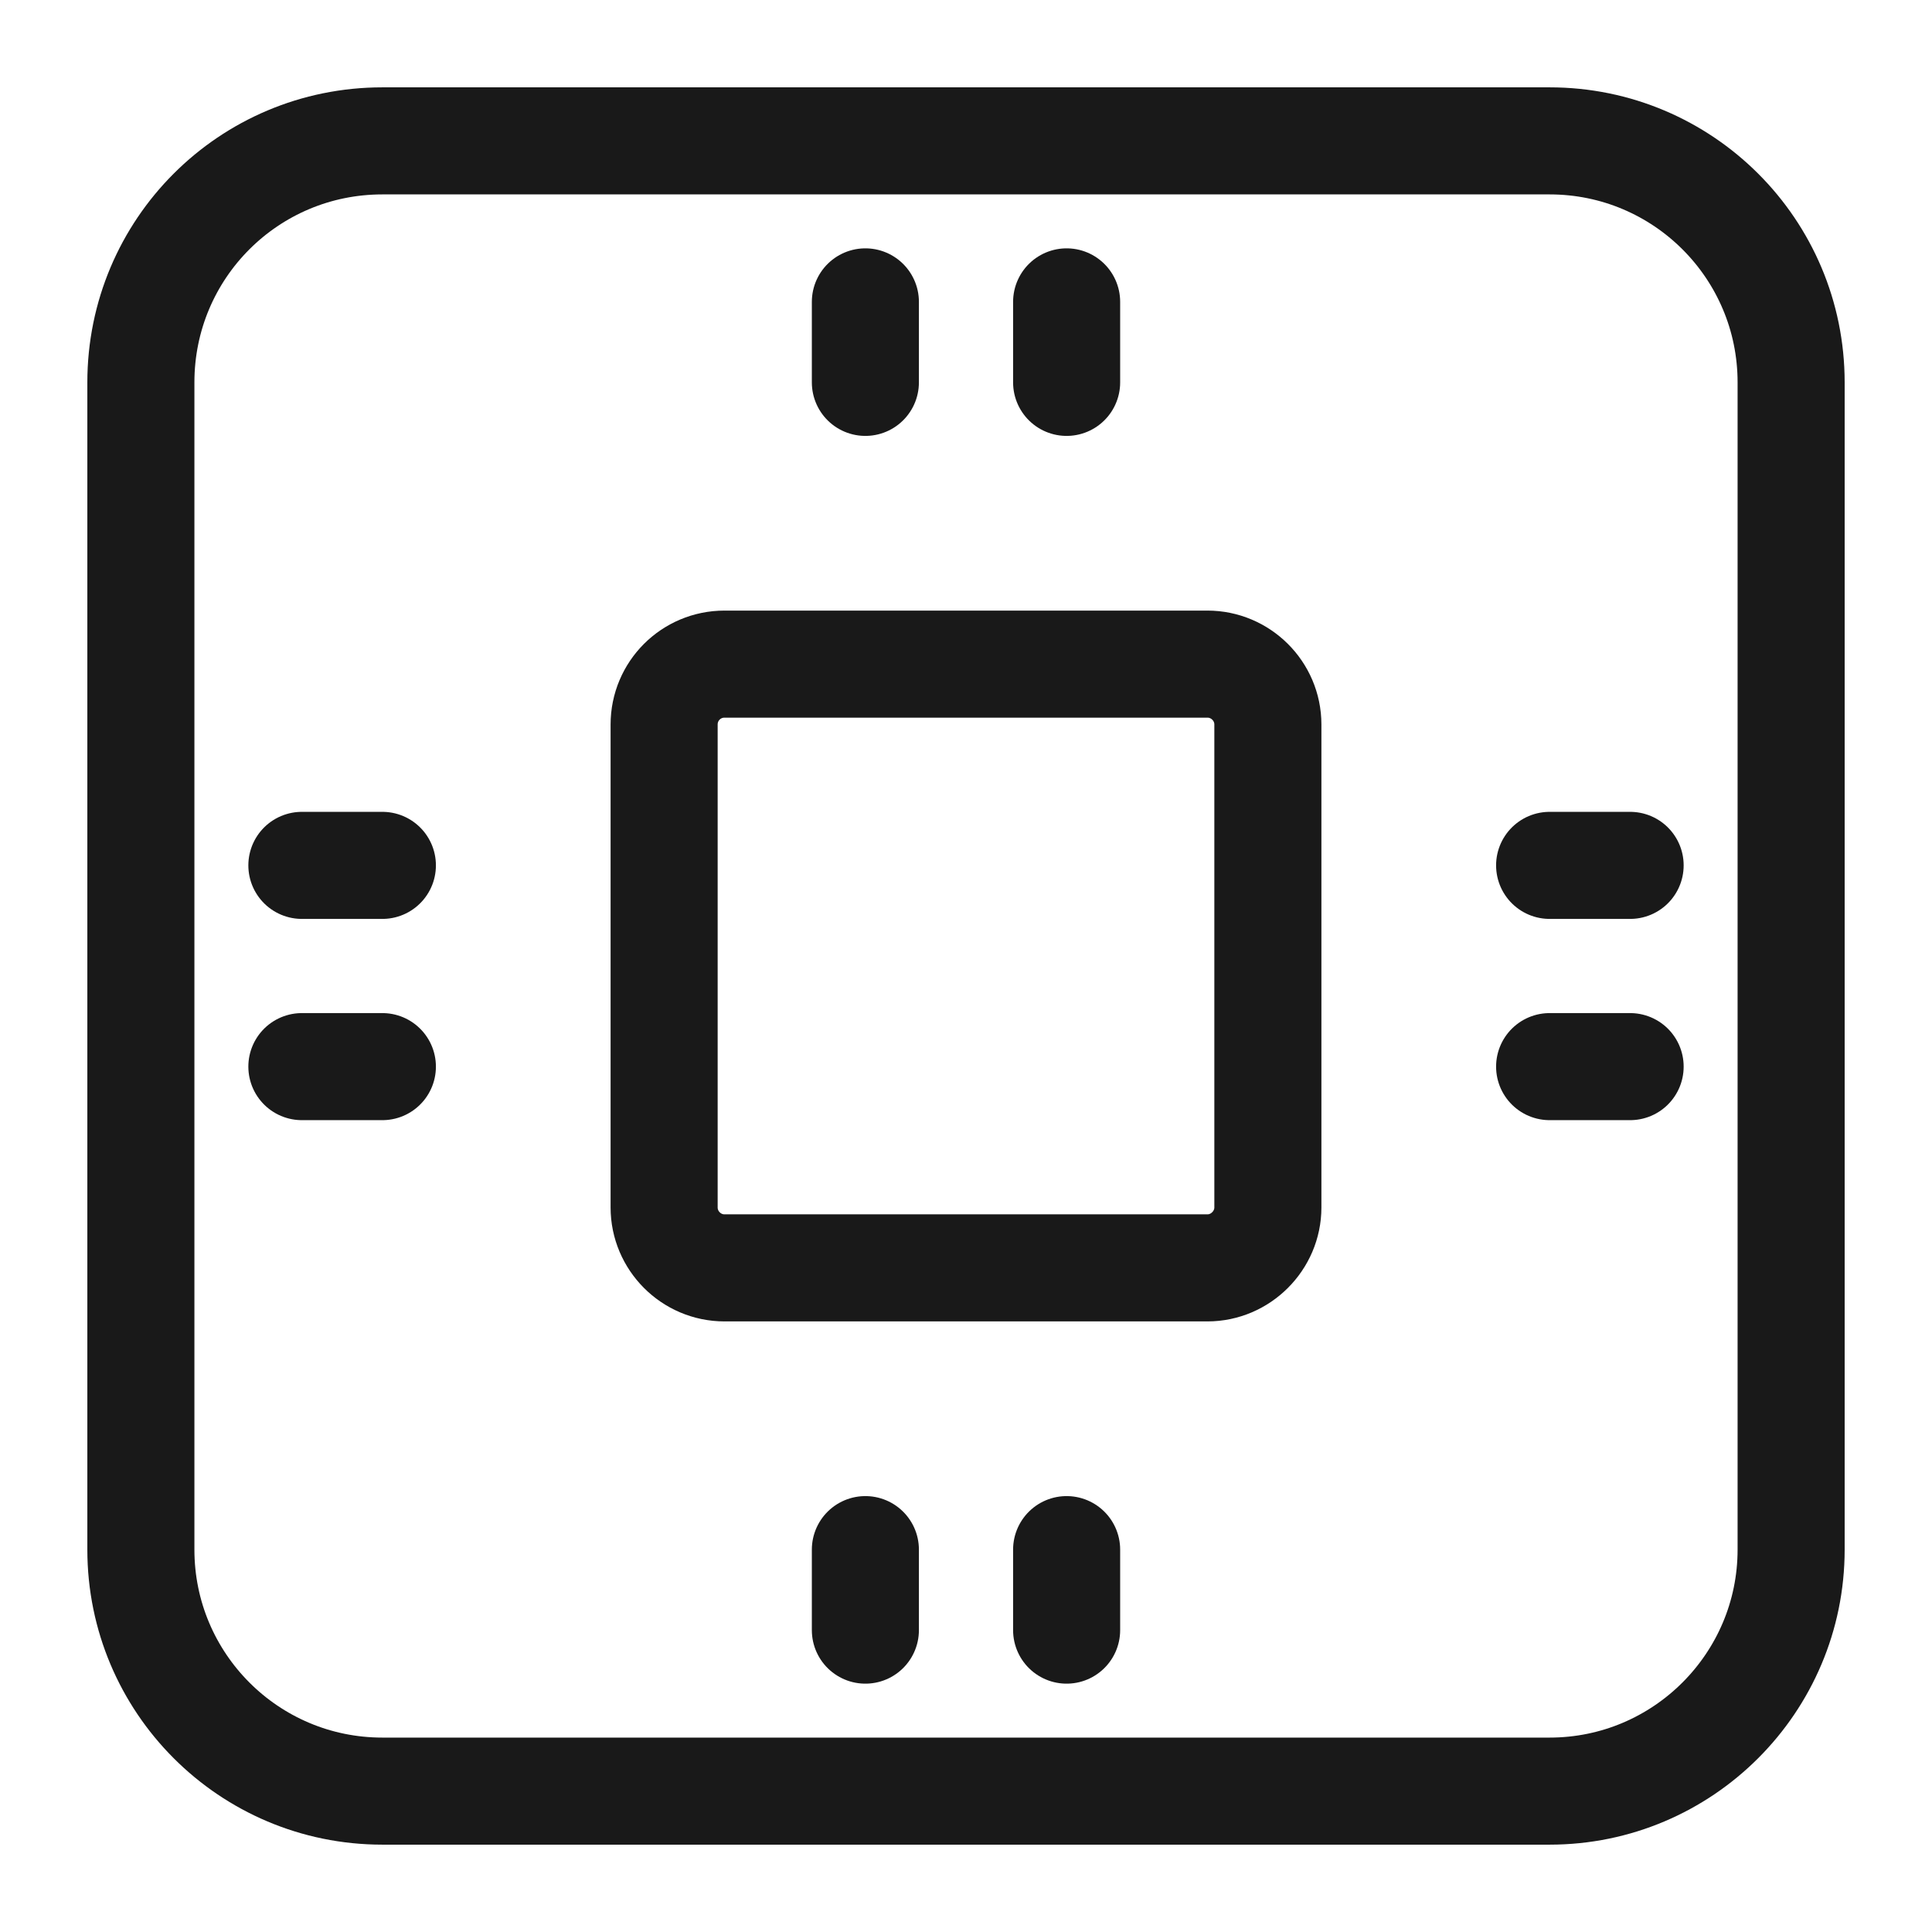
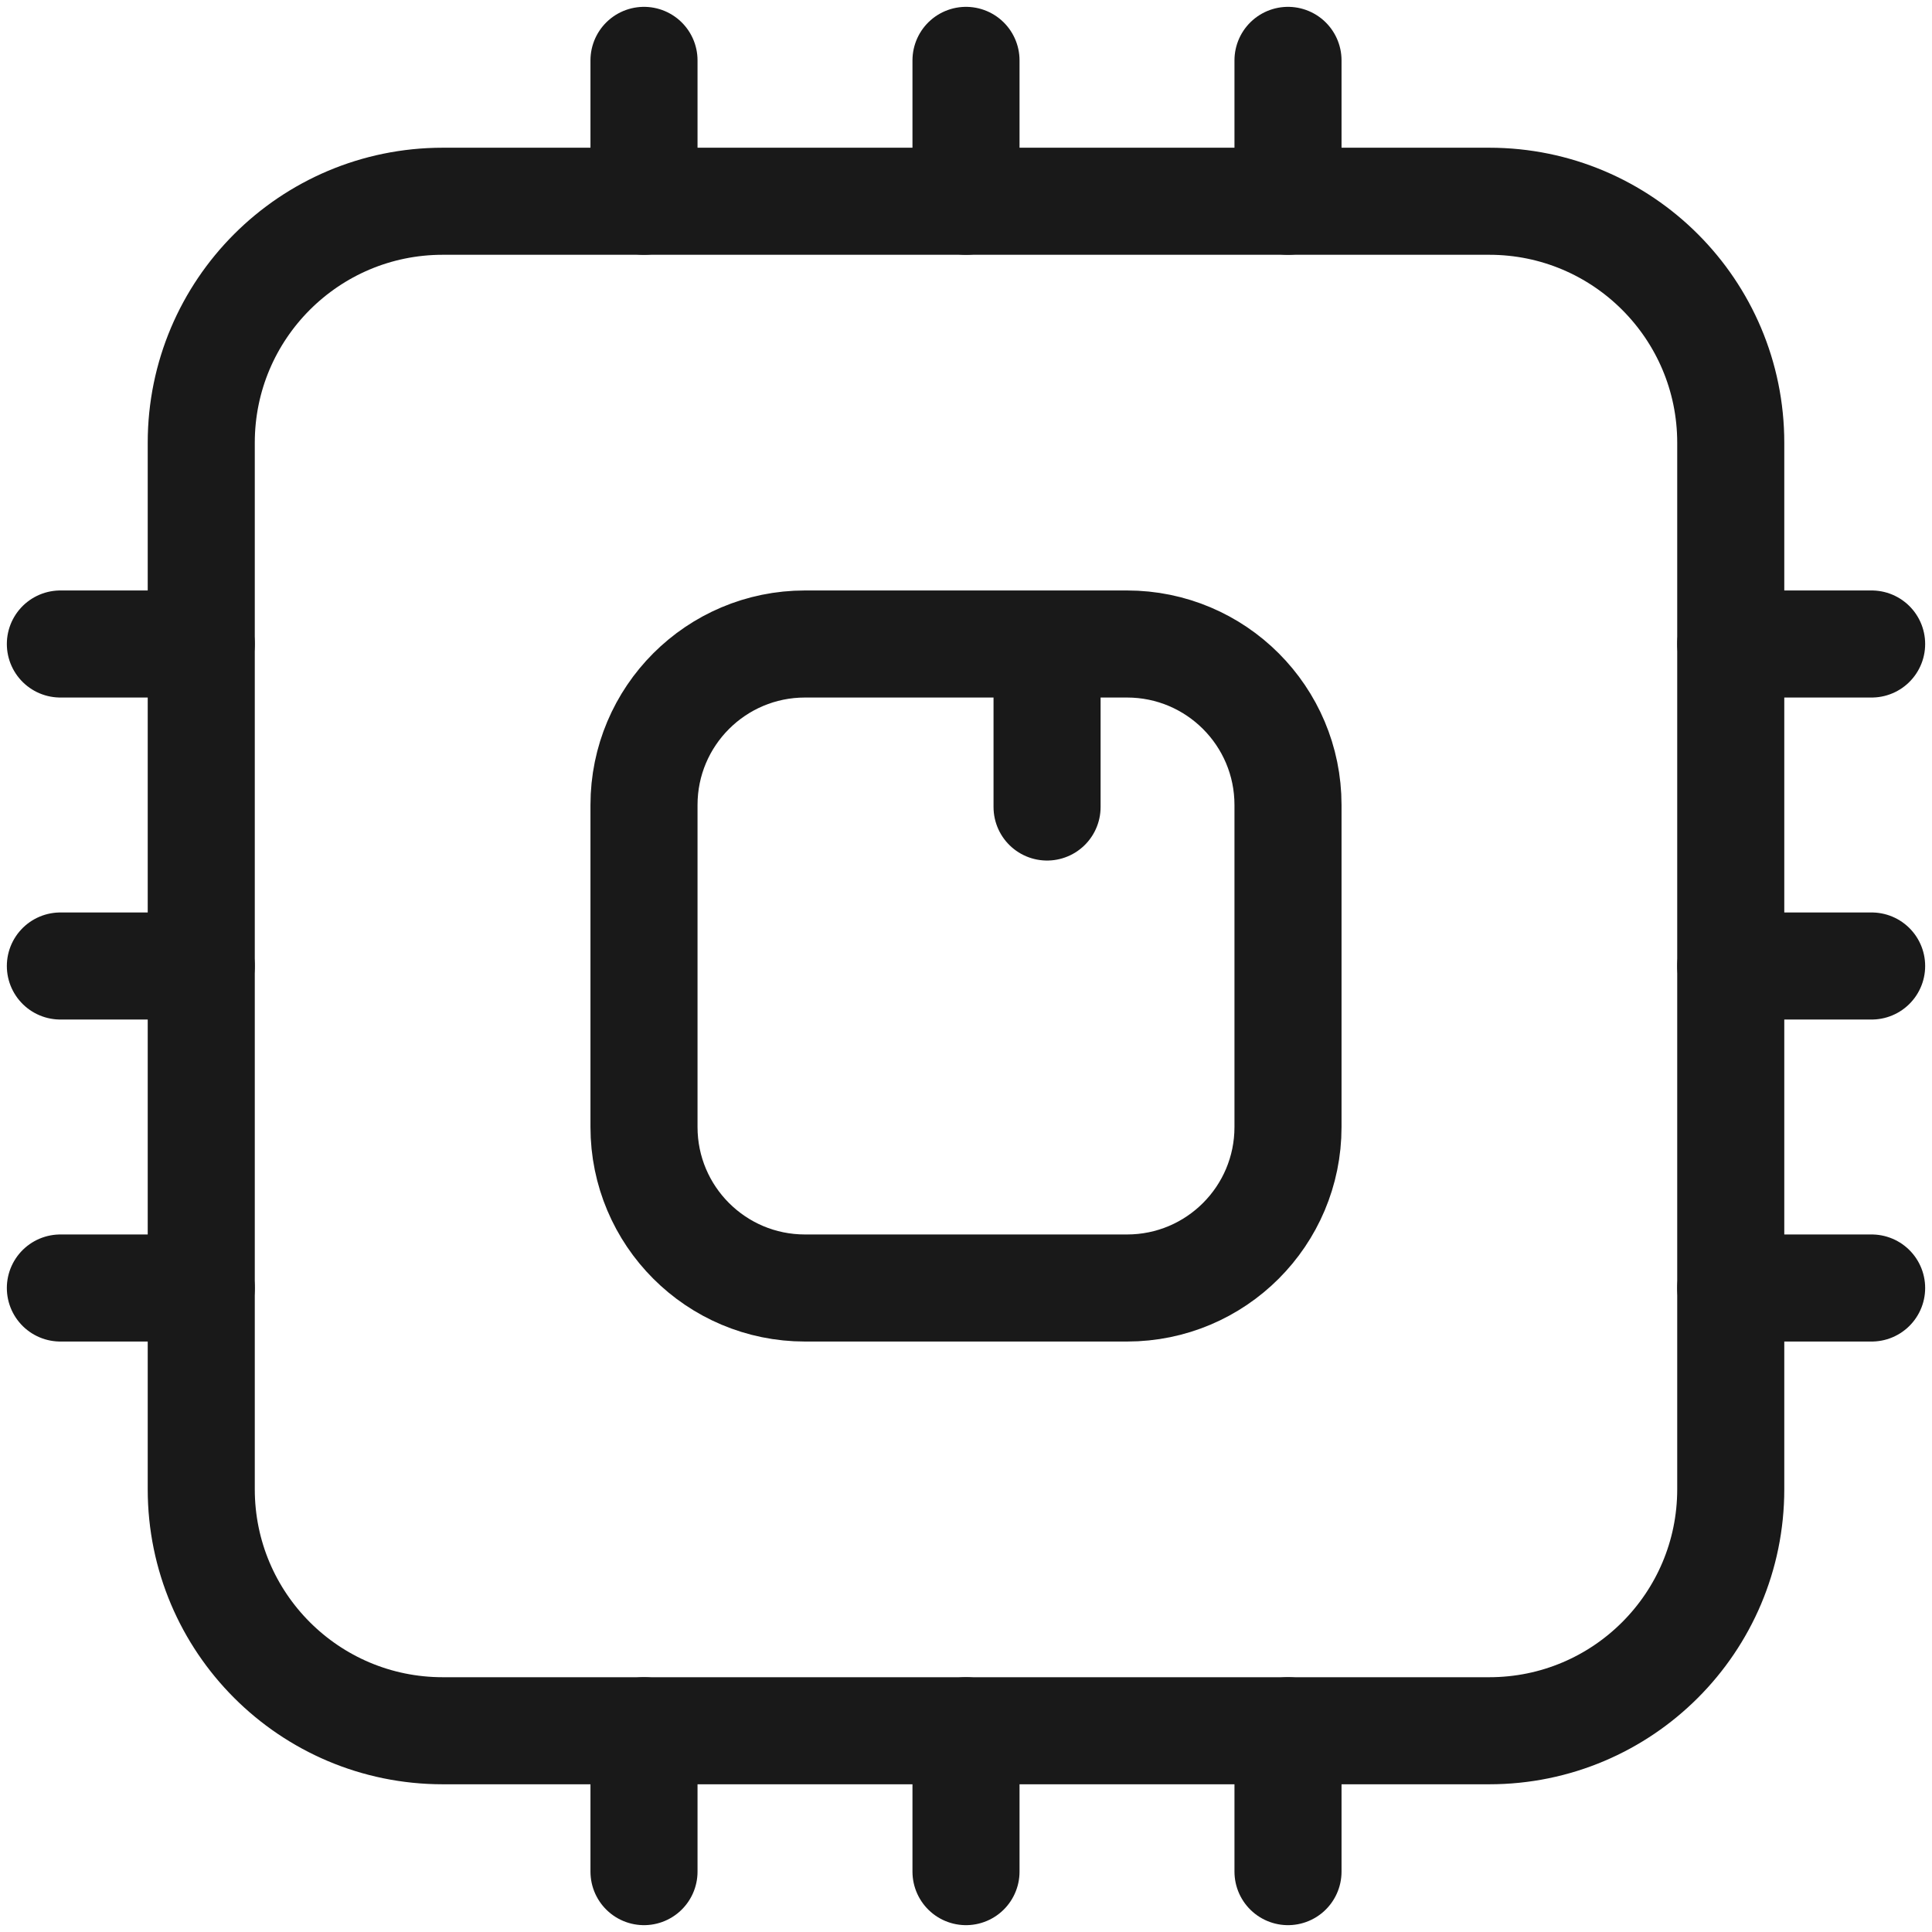
<svg xmlns="http://www.w3.org/2000/svg" viewBox="0 0 24 24" width="24" height="24" fill="none">
-   <mask id="mask_47" width="24" height="24" x="0" y="0" maskUnits="userSpaceOnUse">
-     <g filter="url(#pixso_custom_mask_type_outline)">
-       <g id="clip1105_155225">
-         <rect id="矩形 545814" width="24" height="24" x="0" y="0" fill="rgb(255,255,255)" />
+   <defs>
+     <filter id="pixso_custom_mask_type_luminance">
+       <feColorMatrix type="matrix" values="1 0 0 0 0 0 1 0 0 0 0 0 1 0 0 0 0 0 1 0 " />
+     </filter>
+   </defs>
+   <mask id="mask_43" width="24" height="24" x="0" y="0" maskUnits="userSpaceOnUse">
+     <g filter="url(#pixso_custom_mask_type_luminance)">
+       <g id="mask-2">
+         <path id="path-1" d="M24 0L24 24L0 24L0 0L24 0ZM13.5 6L12.5 6L12.5 9C12.5 9.276 12.724 9.5 13 9.5C13.276 9.5 13.5 9.276 13.5 9L13.5 6Z" fill="rgb(255,255,255)" fill-rule="evenodd" />
      </g>
    </g>
  </mask>
-   <mask id="mask_46" width="24" height="24" x="0" y="0" maskUnits="userSpaceOnUse">
-     <g filter="url(#pixso_custom_mask_type_outline)">
-       <g id="clip1105_155222">
-         <rect id="矩形 545813" width="24" height="24" x="0" y="0" fill="rgb(255,255,255)" />
-       </g>
+   <rect id="ic_ict_cpu" width="24" height="24" x="0" y="0" />
+   <g id="ic_ict_cpu-CPU/base/ic_ict_cpu">
+     <path id="path1" d="M0.753 11.991C0.753 10.233 0.747 8.476 0.753 6.718C0.749 5.868 0.854 5.02 1.064 4.196C1.524 2.452 2.661 1.417 4.403 1.015C5.277 0.826 6.169 0.738 7.063 0.751C10.434 0.751 13.804 0.751 17.175 0.751C18.026 0.746 18.875 0.843 19.703 1.041C21.499 1.481 22.576 2.618 22.986 4.407C23.171 5.253 23.259 6.116 23.249 6.982C23.249 10.389 23.249 13.796 23.249 17.203C23.254 18.046 23.157 18.887 22.96 19.706C22.521 21.503 21.378 22.575 19.589 22.985C18.715 23.173 17.823 23.262 16.929 23.249C13.573 23.249 10.217 23.249 6.861 23.249C6.003 23.256 5.148 23.16 4.313 22.963C2.509 22.524 1.427 21.381 1.017 19.583C0.808 18.669 0.753 17.753 0.753 16.828C0.753 15.216 0.753 13.604 0.753 11.991Z" fill="rgb(255,255,255)" fill-opacity="0" fill-rule="nonzero" />
+     <path id="path1" d="M0.753 6.718C0.749 5.868 0.854 5.02 1.064 4.196C1.524 2.452 2.661 1.417 4.403 1.015C5.277 0.826 6.169 0.738 7.063 0.751C10.434 0.751 13.804 0.751 17.175 0.751C18.026 0.746 18.875 0.843 19.703 1.041C21.499 1.481 22.576 2.618 22.986 4.407C23.171 5.253 23.259 6.116 23.249 6.982C23.249 10.389 23.249 13.796 23.249 17.203C23.254 18.046 23.157 18.887 22.96 19.706C22.521 21.503 21.378 22.575 19.589 22.985C18.715 23.173 17.823 23.262 16.929 23.249C13.573 23.249 10.217 23.249 6.861 23.249C6.003 23.256 5.148 23.16 4.313 22.963C2.509 22.524 1.427 21.381 1.017 19.583C0.808 18.669 0.753 17.753 0.753 16.828C0.753 15.216 0.753 13.604 0.753 11.991C0.753 10.233 0.747 8.476 0.753 6.718Z" fill-rule="nonzero" stroke="rgb(255,255,255)" stroke-opacity="0" stroke-width="1.33" />
+     <path id="path2" d="M0.753 6.718C0.749 5.868 0.854 5.02 1.064 4.196C1.524 2.452 2.661 1.417 4.403 1.015C5.277 0.826 6.169 0.738 7.063 0.751C10.434 0.751 13.804 0.751 17.175 0.751C18.026 0.746 18.875 0.843 19.703 1.041C21.499 1.481 22.576 2.618 22.986 4.407C23.171 5.253 23.259 6.116 23.249 6.982C23.249 10.389 23.249 13.796 23.249 17.203C23.254 18.046 23.157 18.887 22.96 19.706C22.521 21.503 21.378 22.575 19.589 22.985C18.715 23.173 17.823 23.262 16.929 23.249C13.573 23.249 10.217 23.249 6.861 23.249C6.003 23.256 5.148 23.16 4.313 22.963C2.509 22.524 1.427 21.381 1.017 19.583C0.808 18.669 0.753 17.753 0.753 16.828C0.753 15.216 0.753 13.604 0.753 11.991C0.753 10.233 0.747 8.476 0.753 6.718Z" opacity="0.2" fill-rule="nonzero" stroke="rgb(255,255,255)" stroke-opacity="0" stroke-width="1.33" />
+     <circle id="path3" cx="12" cy="12" r="12" fill="rgb(255,255,255)" fill-opacity="0" />
+     <path id="path4" d="M0.75 8L2.5 8M21.5 8L23.25 8M0.75 12L2.5 12M21.5 12L23.25 12M0.75 16L2.5 16M21.5 16L23.25 16M16 0.75L16 2.5M16 21.5L16 23.25M12 0.75L12 2.5M12 21.5L12 23.25M8 0.75L8 2.5M8 21.5L8 23.25" stroke="rgb(25,25,25)" stroke-linecap="round" stroke-linejoin="round" stroke-width="1.33" />
+     <path id="path5" d="M5.5 2.5L18.5 2.5C20.157 2.5 21.5 3.843 21.5 5.5L21.5 18.5C21.5 20.157 20.157 21.5 18.5 21.5L5.5 21.5C3.843 21.5 2.5 20.157 2.5 18.5L2.5 5.5C2.5 3.843 3.843 2.5 5.5 2.5Z" fill="rgb(255,255,255)" fill-opacity="0" fill-rule="evenodd" />
+     <path id="path5" d="M18.5 2.5C20.157 2.5 21.5 3.843 21.5 5.5L21.5 18.5C21.5 20.157 20.157 21.5 18.5 21.5L5.5 21.5C3.843 21.5 2.5 20.157 2.5 18.5L2.5 5.5C2.5 3.843 3.843 2.5 5.5 2.5L18.5 2.5Z" fill-rule="evenodd" stroke="rgb(25,25,25)" stroke-linecap="round" stroke-linejoin="round" stroke-width="1.33" />
+     <g id="path6" />
+     <g id="mask" mask="url(#mask_43)">
+       <path id="path7" d="M10 8L14 8C15.105 8 16 8.895 16 10L16 14C16 15.105 15.105 16 14 16L10 16C8.895 16 8 15.105 8 14L8 10C8 8.895 8.895 8 10 8Z" fill="rgb(255,255,255)" fill-opacity="0" fill-rule="evenodd" />
+       <path id="path7" d="M14 8C15.105 8 16 8.895 16 10L16 14C16 15.105 15.105 16 14 16L10 16C8.895 16 8 15.105 8 14L8 10C8 8.895 8.895 8 10 8L14 8Z" fill-rule="evenodd" stroke="rgb(255,255,255)" stroke-opacity="0" stroke-linejoin="round" stroke-width="1.33" />
    </g>
-   </mask>
-   <mask id="mask_45" width="24" height="24" x="0" y="0" maskUnits="userSpaceOnUse">
-     <g filter="url(#pixso_custom_mask_type_outline)">
-       <g id="clip1105_155216">
-         <rect id="矩形 545812" width="24" height="24" x="0" y="0" fill="rgb(255,255,255)" />
-       </g>
-     </g>
-   </mask>
-   <defs>
-     <filter id="pixso_custom_mask_type_outline">
-       <feColorMatrix type="matrix" values="0 0 0 0 1 0 0 0 0 1 0 0 0 0 1 0 0 0 1 0 " />
-     </filter>
-   </defs>
-   <mask id="mask_44" width="24" height="24" x="0" y="0" maskUnits="userSpaceOnUse">
-     <g filter="url(#pixso_custom_mask_type_outline)">
-       <g id="clip1105_155215">
-         <rect id="矩形 545815" width="24" height="24" x="0" y="0" fill="rgb(255,255,255)" />
-       </g>
-     </g>
-   </mask>
-   <rect id="ic_ict_CPU2" width="24" height="24" x="0" y="0" />
-   <rect id="矩形 545811" width="24" height="24" x="0" y="0" fill="rgb(255,255,255)" fill-opacity="0" />
-   <g id="clip path group" mask="url(#mask_44)">
-     <g id="组合 91335056">
-       <g id="clip path group" mask="url(#mask_45)">
-         <g id="组合 91335058">
-           <path id="矢量 8980" d="M4.99138e-05 11.99C4.99138e-05 10.115 -0.01 8.24 4.99138e-05 6.365C-0.01 5.455 0.11 4.545 0.33 3.67C0.825 1.81 2.035 0.705 3.895 0.275C4.825 0.08 5.78 -0.015 6.73 7.24494e-05C10.325 7.24494e-05 13.92 7.24494e-05 17.52 7.24494e-05C18.425 -0.01 19.33 0.095 20.215 0.305C22.13 0.77 23.28 1.985 23.715 3.895C23.915 4.795 24.005 5.72 23.995 6.645C23.995 10.28 23.995 13.915 23.995 17.545C24 18.445 23.9 19.34 23.69 20.215C23.215 22.135 22 23.275 20.09 23.715C19.16 23.915 18.21 24.01 17.25 23.995C13.675 23.995 10.095 23.995 6.515 23.995C5.6 24.005 4.69 23.9 3.8 23.69C1.875 23.225 0.72 22.005 0.285 20.08C0.055 19.11 4.99138e-05 18.135 4.99138e-05 17.15C4.99138e-05 15.43 4.99138e-05 13.71 4.99138e-05 11.99Z" fill="rgb(255,255,255)" fill-opacity="0" fill-rule="evenodd" />
-           <circle id="椭圆 8412" cx="12" cy="12" r="12" fill="rgb(255,255,255)" fill-opacity="0" />
-         </g>
-       </g>
-       <g id="clip path group" mask="url(#mask_46)">
-         <g id="组合 91335060">
-           <path id="矢量 8981" d="M22.25 4.75L22.25 19.25C22.25 20.905 20.905 22.25 19.25 22.25L4.75 22.25C3.09 22.25 1.75 20.905 1.75 19.25L1.75 4.75C1.75 3.09 3.09 1.75 4.75 1.75L19.25 1.75C20.905 1.75 22.25 3.09 22.25 4.75Z" fill-rule="evenodd" stroke="rgb(25,25,25)" stroke-width="1.33" />
-           <path id="矢量 8982" d="M15.75 9L15.75 15C15.75 15.41 15.41 15.75 15 15.75L9 15.75C8.585 15.75 8.25 15.41 8.25 15L8.25 9C8.25 8.585 8.585 8.25 9 8.25L15 8.25C15.41 8.25 15.75 8.585 15.75 9Z" fill-rule="evenodd" stroke="rgb(25,25,25)" stroke-width="1.33" />
-           <path id="矢量 8983" d="M10.75 3.75L10.75 4.75M13.25 3.75L13.25 4.75M10.75 19.25L10.75 20.25M13.25 19.25L13.25 20.25M3.75 13.25L4.75 13.25M3.75 10.75L4.75 10.75M19.25 13.25L20.25 13.25M19.25 10.75L20.25 10.75" stroke="rgb(25,25,25)" stroke-linecap="round" stroke-width="1.33" />
-         </g>
-       </g>
-       <g id="clip path group" mask="url(#mask_47)">
-         <g id="组合 91335062">
-           <path id="矢量 8984" d="M4.75 1L19.25 1C21.32 1 23 2.675 23 4.75L23 19.25C23 21.32 21.32 23 19.25 23L4.75 23C2.675 23 1 21.32 1 19.25L1 4.75C1 2.675 2.675 1 4.75 1ZM10.75 3C10.335 3 10 3.335 10 3.75L10 4.75C10 5.16 10.335 5.5 10.75 5.5C11.16 5.5 11.5 5.16 11.5 4.75L11.5 3.75C11.5 3.335 11.16 3 10.75 3ZM13.25 3C12.835 3 12.5 3.335 12.5 3.75L12.5 4.75C12.5 5.16 12.835 5.5 13.25 5.5C13.66 5.5 14 5.16 14 4.75L14 3.75C14 3.335 13.66 3 13.25 3ZM15 7.5L9 7.5C8.17 7.5 7.5 8.17 7.5 9L7.5 15C7.5 15.825 8.17 16.5 9 16.5L15 16.5C15.825 16.5 16.5 15.825 16.5 15L16.5 9C16.5 8.17 15.825 7.5 15 7.5ZM4.75 10L3.75 10C3.335 10 3 10.335 3 10.75C3 11.16 3.335 11.5 3.75 11.5L4.75 11.5C5.16 11.5 5.5 11.16 5.5 10.75C5.5 10.335 5.16 10 4.75 10ZM20.25 10L19.25 10C18.835 10 18.5 10.335 18.5 10.75C18.5 11.16 18.835 11.5 19.25 11.5L20.25 11.5C20.66 11.5 21 11.16 21 10.75C21 10.335 20.66 10 20.25 10ZM4.75 12.5L3.75 12.5C3.335 12.5 3 12.835 3 13.25C3 13.66 3.335 14 3.75 14L4.75 14C5.16 14 5.5 13.66 5.5 13.25C5.5 12.835 5.16 12.5 4.75 12.5ZM20.25 12.5L19.25 12.5C18.835 12.5 18.5 12.835 18.5 13.25C18.5 13.66 18.835 14 19.25 14L20.25 14C20.66 14 21 13.66 21 13.25C21 12.835 20.66 12.5 20.25 12.5ZM10.75 18.5C10.335 18.5 10 18.835 10 19.25L10 20.25C10 20.66 10.335 21 10.75 21C11.16 21 11.5 20.66 11.5 20.25L11.5 19.25C11.5 18.835 11.16 18.5 10.75 18.5ZM13.25 18.5C12.835 18.5 12.5 18.835 12.5 19.25L12.5 20.25C12.5 20.66 12.835 21 13.25 21C13.66 21 14 20.66 14 20.25L14 19.25C14 18.835 13.66 18.5 13.25 18.5Z" fill="rgb(255,255,255)" fill-opacity="0" fill-rule="evenodd" />
-           <path id="矢量 8985" d="M10 3.75C10 3.335 10.335 3 10.75 3C11.16 3 11.5 3.335 11.5 3.75L11.5 4.75C11.5 5.16 11.16 5.5 10.75 5.5C10.335 5.5 10 5.16 10 4.75L10 3.75ZM12.5 3.75C12.5 3.335 12.835 3 13.25 3C13.66 3 14 3.335 14 3.75L14 4.75C14 5.16 13.66 5.5 13.25 5.5C12.835 5.5 12.5 5.16 12.5 4.75L12.5 3.75ZM9 7.5L15 7.5C15.825 7.5 16.5 8.17 16.5 9L16.5 15C16.5 15.825 15.825 16.5 15 16.5L9 16.5C8.17 16.5 7.5 15.825 7.5 15L7.5 9C7.5 8.17 8.17 7.5 9 7.5ZM3.75 10L4.75 10C5.16 10 5.5 10.335 5.5 10.75C5.5 11.16 5.16 11.5 4.75 11.5L3.75 11.5C3.335 11.5 3 11.16 3 10.75C3 10.335 3.335 10 3.75 10ZM19.25 10L20.25 10C20.66 10 21 10.335 21 10.75C21 11.16 20.66 11.5 20.25 11.5L19.25 11.5C18.835 11.5 18.5 11.16 18.5 10.75C18.5 10.335 18.835 10 19.25 10ZM3.75 12.5L4.75 12.5C5.16 12.5 5.5 12.835 5.5 13.25C5.5 13.66 5.16 14 4.75 14L3.75 14C3.335 14 3 13.66 3 13.25C3 12.835 3.335 12.5 3.75 12.5ZM19.25 12.5L20.25 12.5C20.66 12.5 21 12.835 21 13.25C21 13.66 20.66 14 20.25 14L19.25 14C18.835 14 18.5 13.66 18.5 13.25C18.5 12.835 18.835 12.5 19.25 12.5ZM10 19.25C10 18.835 10.335 18.5 10.75 18.5C11.16 18.5 11.5 18.835 11.5 19.25L11.5 20.25C11.5 20.66 11.16 21 10.75 21C10.335 21 10 20.66 10 20.25L10 19.25ZM12.5 19.25C12.5 18.835 12.835 18.5 13.25 18.5C13.66 18.5 14 18.835 14 19.25L14 20.25C14 20.66 13.66 21 13.25 21C12.835 21 12.5 20.66 12.5 20.25L12.5 19.25Z" fill="rgb(255,255,255)" fill-opacity="0" fill-rule="evenodd" />
-         </g>
-       </g>
-     </g>
+     <path id="path8" d="M14 8C15.105 8 16 8.895 16 10L16 14C16 15.105 15.105 16 14 16L10 16C8.895 16 8 15.105 8 14L8 10C8 8.895 8.895 8 10 8L14 8ZM13.007 8L13.007 10.025" fill-rule="evenodd" stroke="rgb(25,25,25)" stroke-linecap="round" stroke-linejoin="round" stroke-width="1.33" />
  </g>
</svg>
